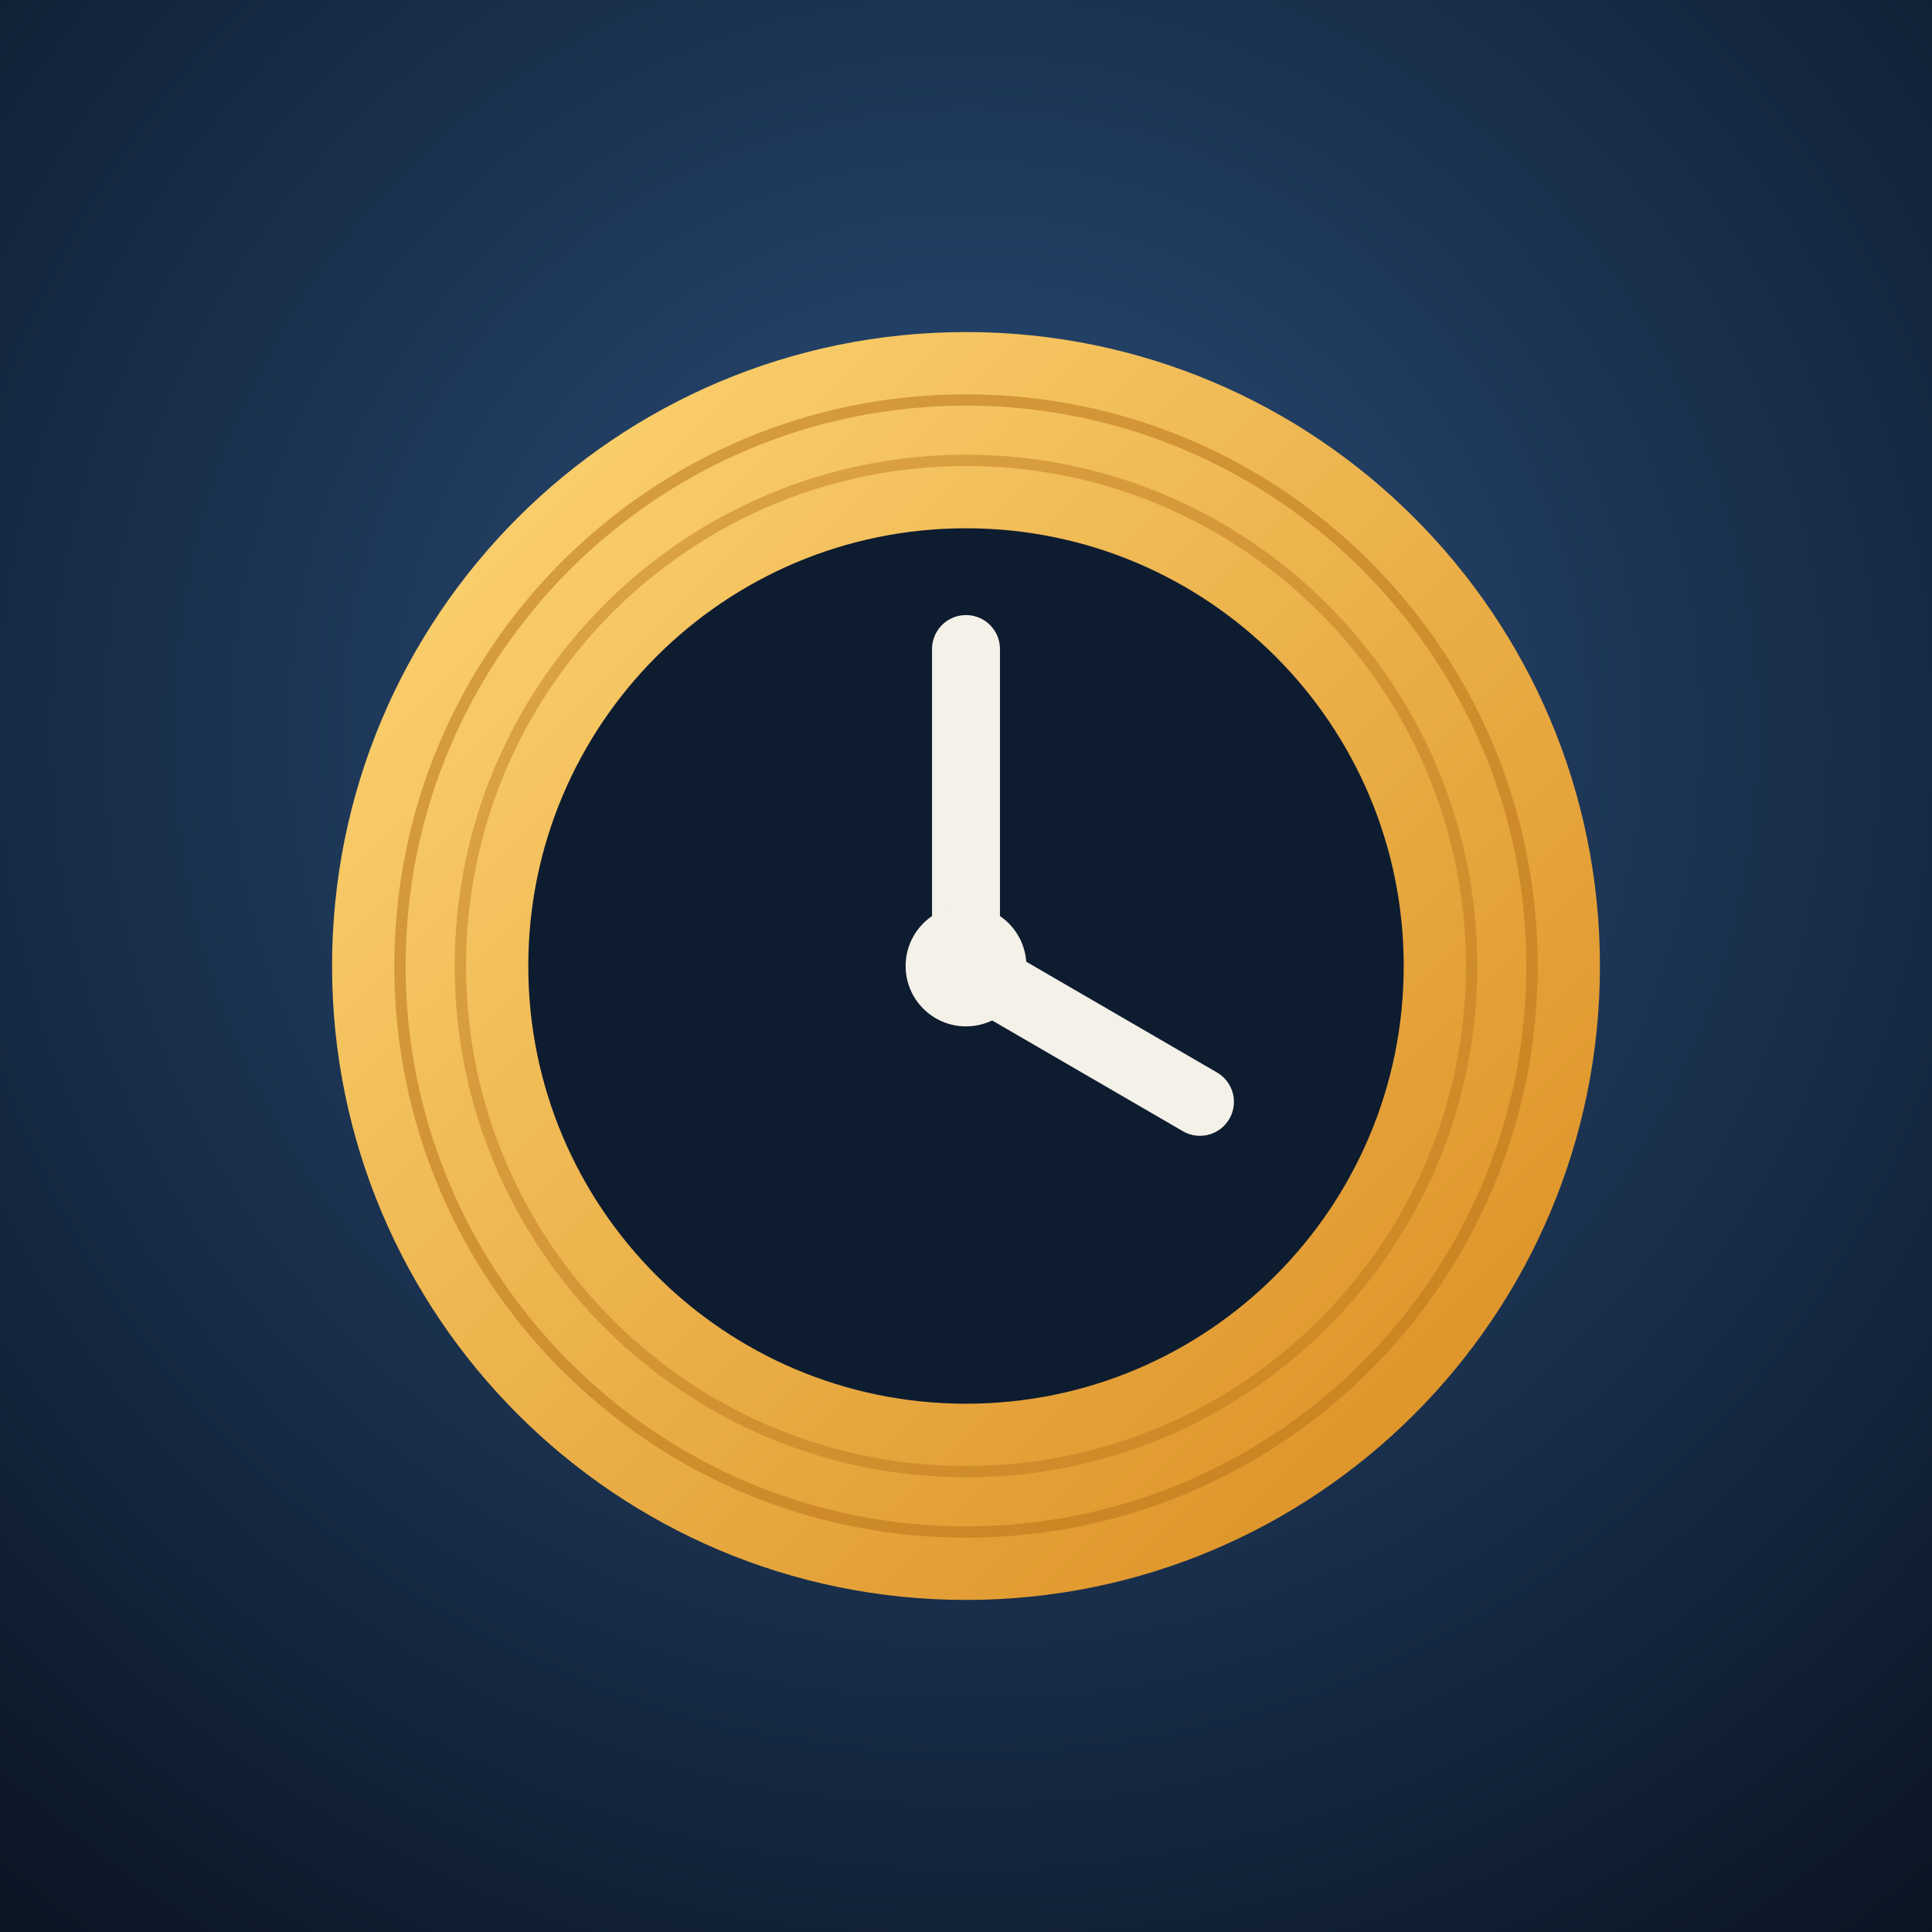
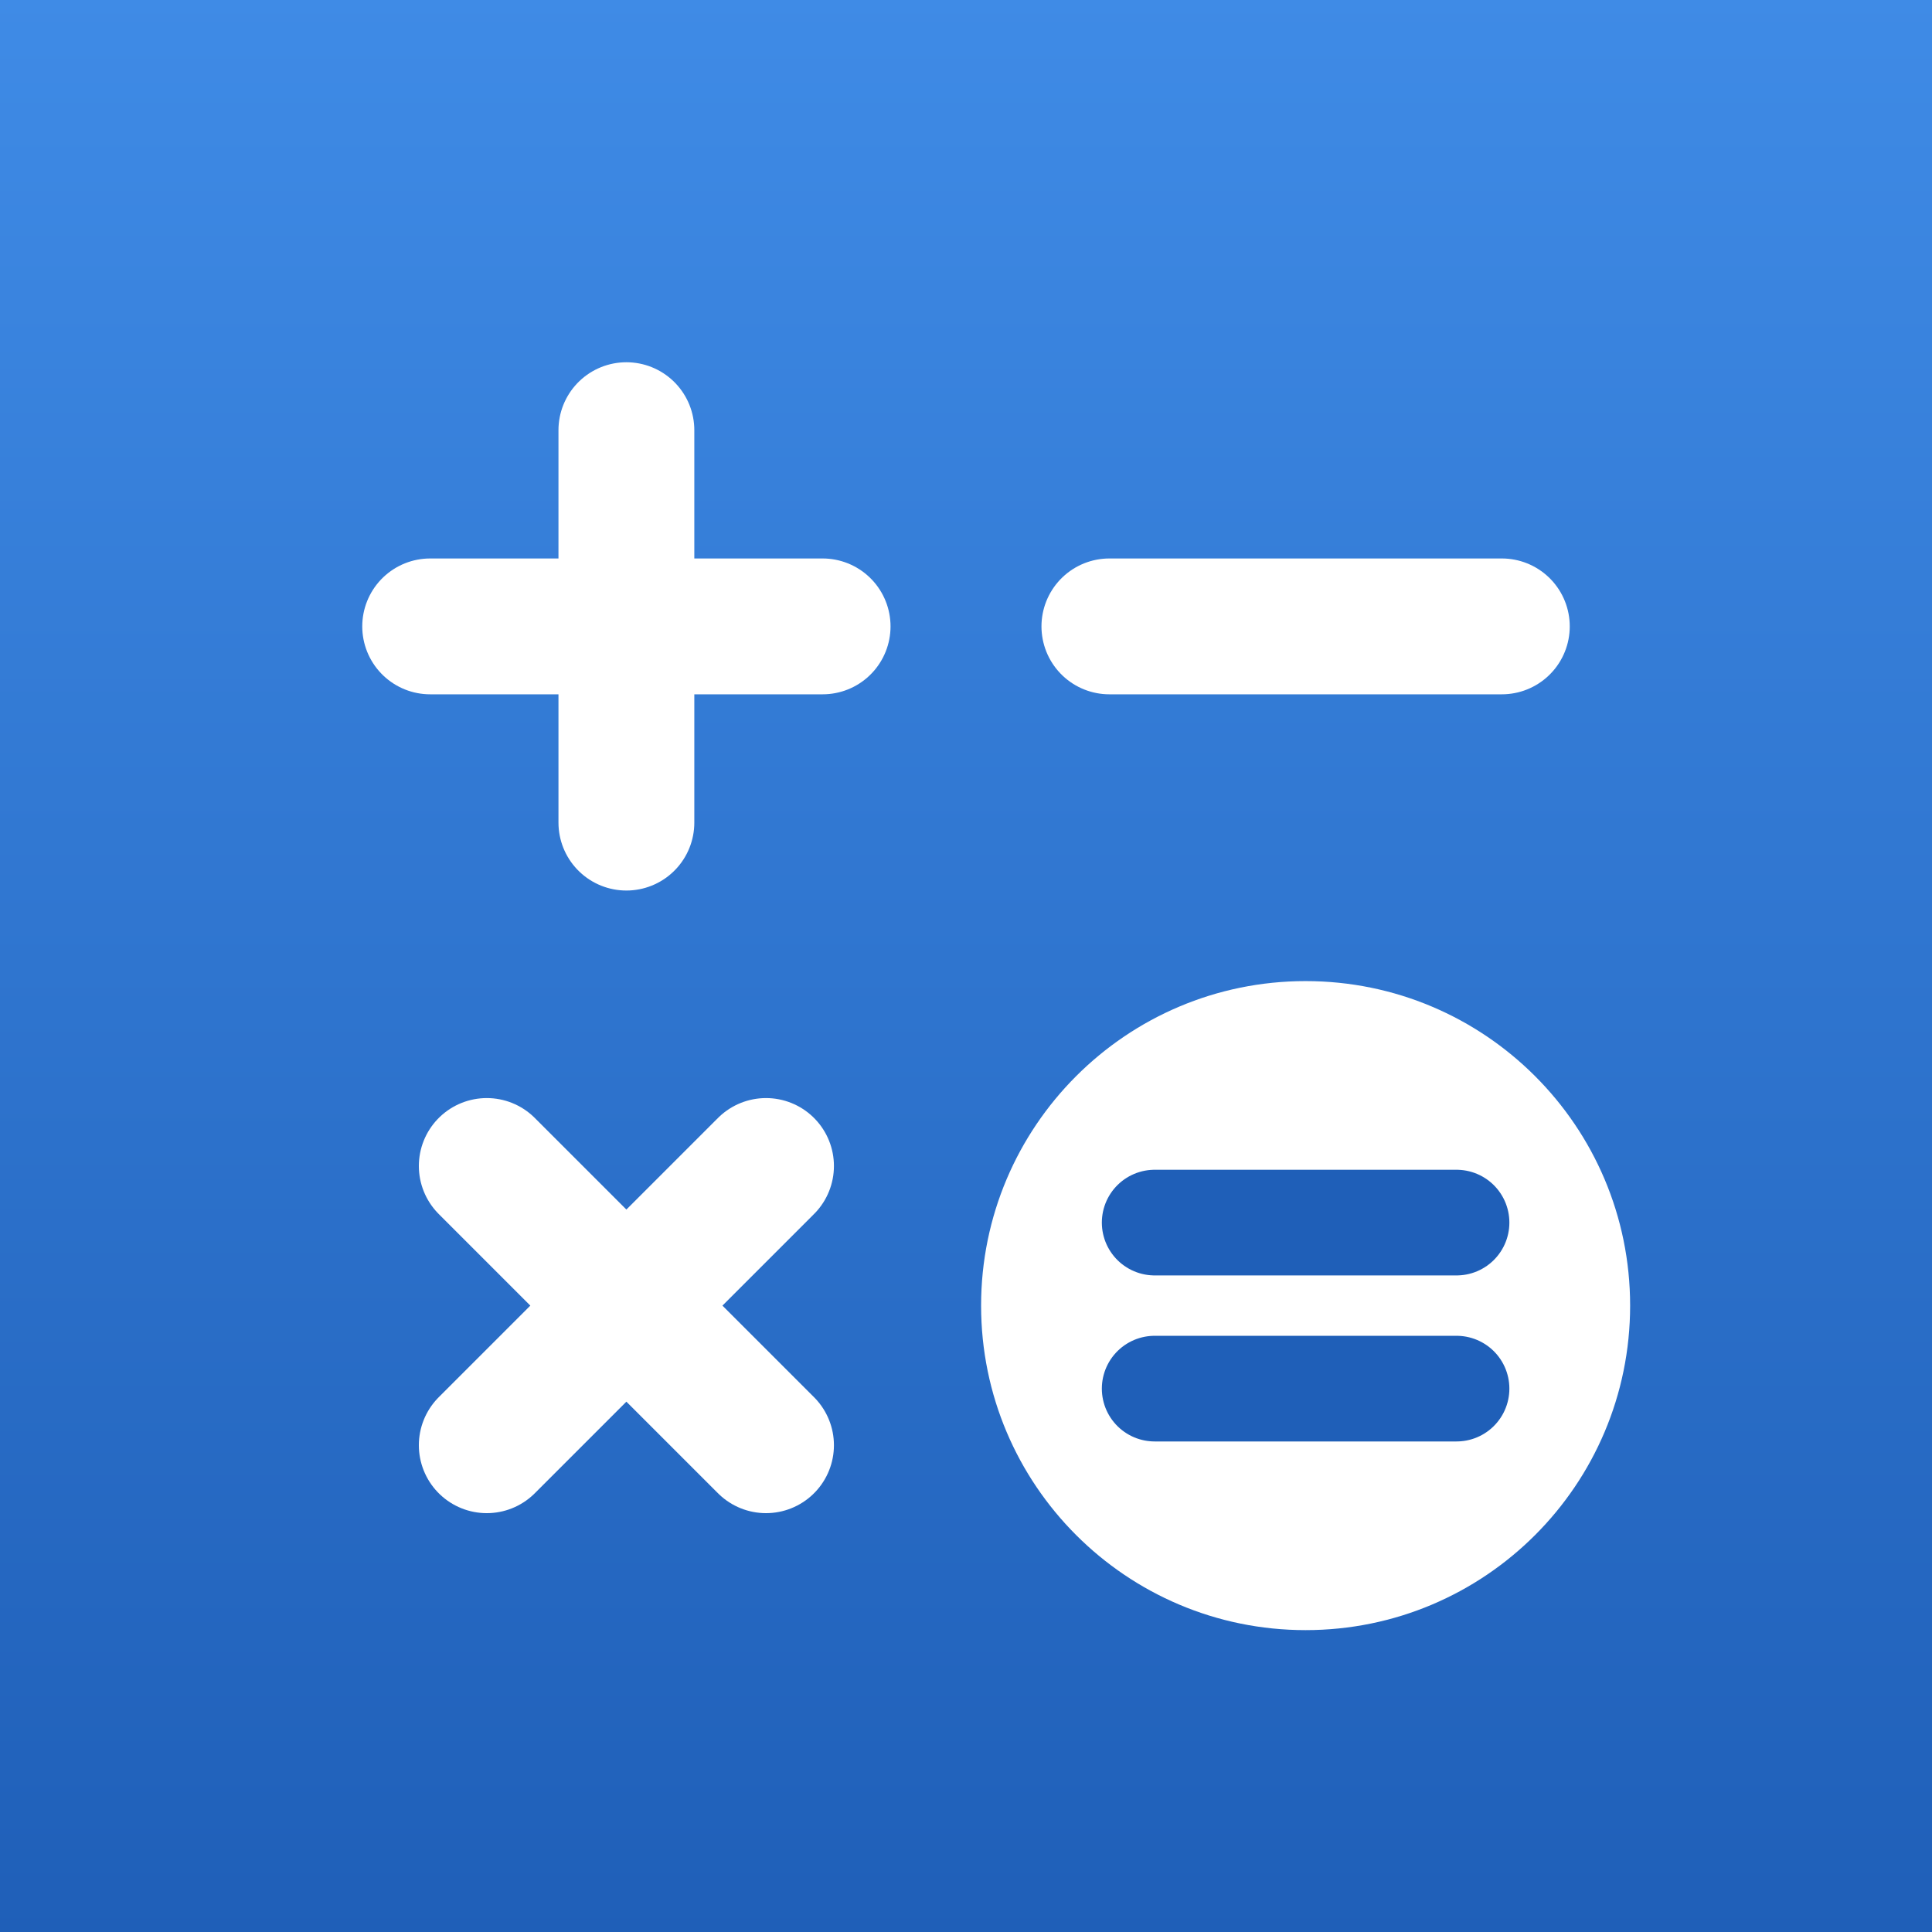
<svg xmlns="http://www.w3.org/2000/svg" viewBox="0 0 512 512" width="512" height="512">
  <defs>
-     <radialGradient id="bg" cx="0.5" cy="0.38" r="0.8">
-       <stop offset="0" stop-color="#2b4f7c" />
-       <stop offset="1" stop-color="#0a1422" />
-     </radialGradient>
-     <linearGradient id="roll" x1="0" y1="0" x2="1" y2="1">
-       <stop offset="0" stop-color="#ffd978" />
-       <stop offset="1" stop-color="#d98a1e" />
+     <linearGradient id="bg" x1="0" y1="0" x2="0" y2="1">
+       <stop offset="0" stop-color="#3f8be6" />
+       <stop offset="1" stop-color="#1f5fb8" />
    </linearGradient>
  </defs>
  <rect width="512" height="512" fill="url(#bg)" />
-   <path d="M256 424 H470" stroke="url(#roll)" stroke-width="20" stroke-linecap="round" fill="none" />
-   <circle cx="256" cy="256" r="168" fill="url(#roll)" />
-   <circle cx="256" cy="256" r="150" fill="none" stroke="#b9741a" stroke-width="3" opacity="0.55" />
-   <circle cx="256" cy="256" r="134" fill="none" stroke="#b9741a" stroke-width="3" opacity="0.45" />
-   <circle cx="256" cy="256" r="116" fill="#0e1c30" />
-   <g stroke="#f4f1e8" stroke-linecap="round">
-     <path d="M256 256 V172" stroke-width="18" />
-     <path d="M256 256 L318 292" stroke-width="18" />
+   <g stroke="#ffffff" stroke-width="36" stroke-linecap="round" fill="none">
+     <path d="M166 114 V218 M114 166 H218" />
+     <path d="M294 166 H398" />
+     <path d="M129 309 L203 383 M203 309 L129 383" />
  </g>
-   <circle cx="256" cy="256" r="16" fill="#f4f1e8" />
+   <circle cx="346" cy="346" r="86" fill="#ffffff" />
+   <g stroke="#1f5fb8" stroke-width="28" stroke-linecap="round" fill="none">
+     <path d="M306 324 H386" />
+     <path d="M306 368 H386" />
+   </g>
</svg>
